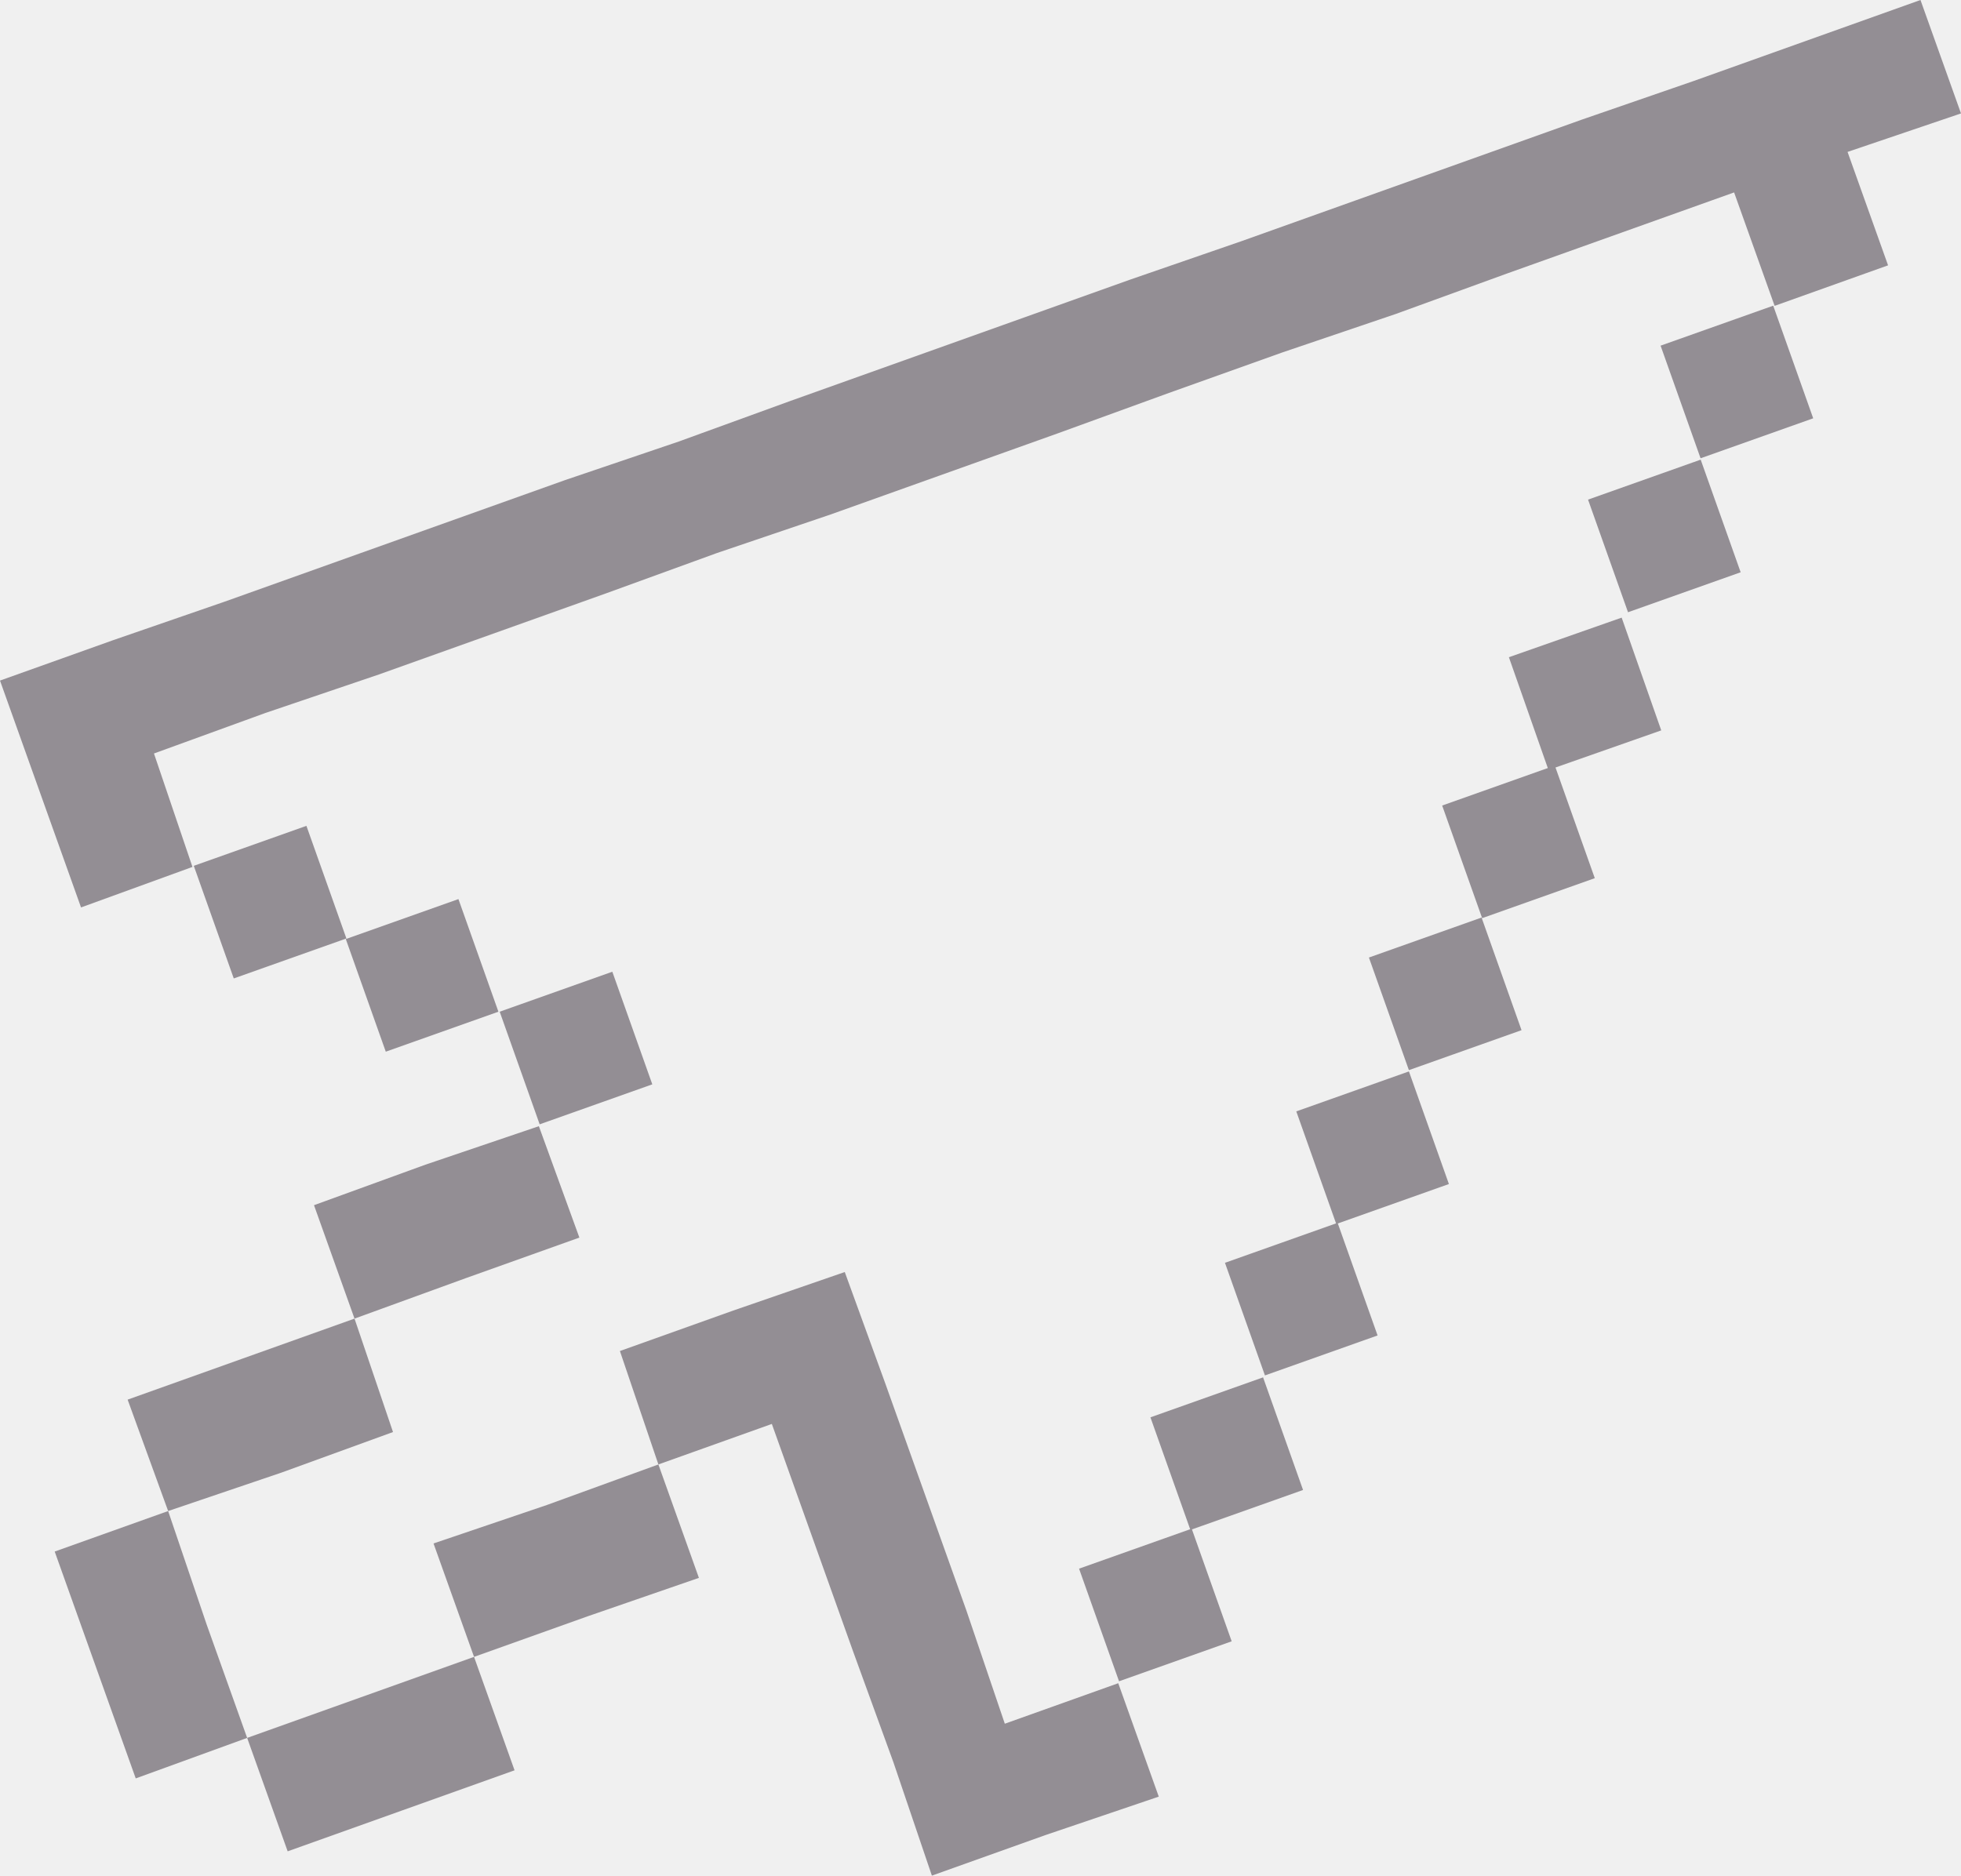
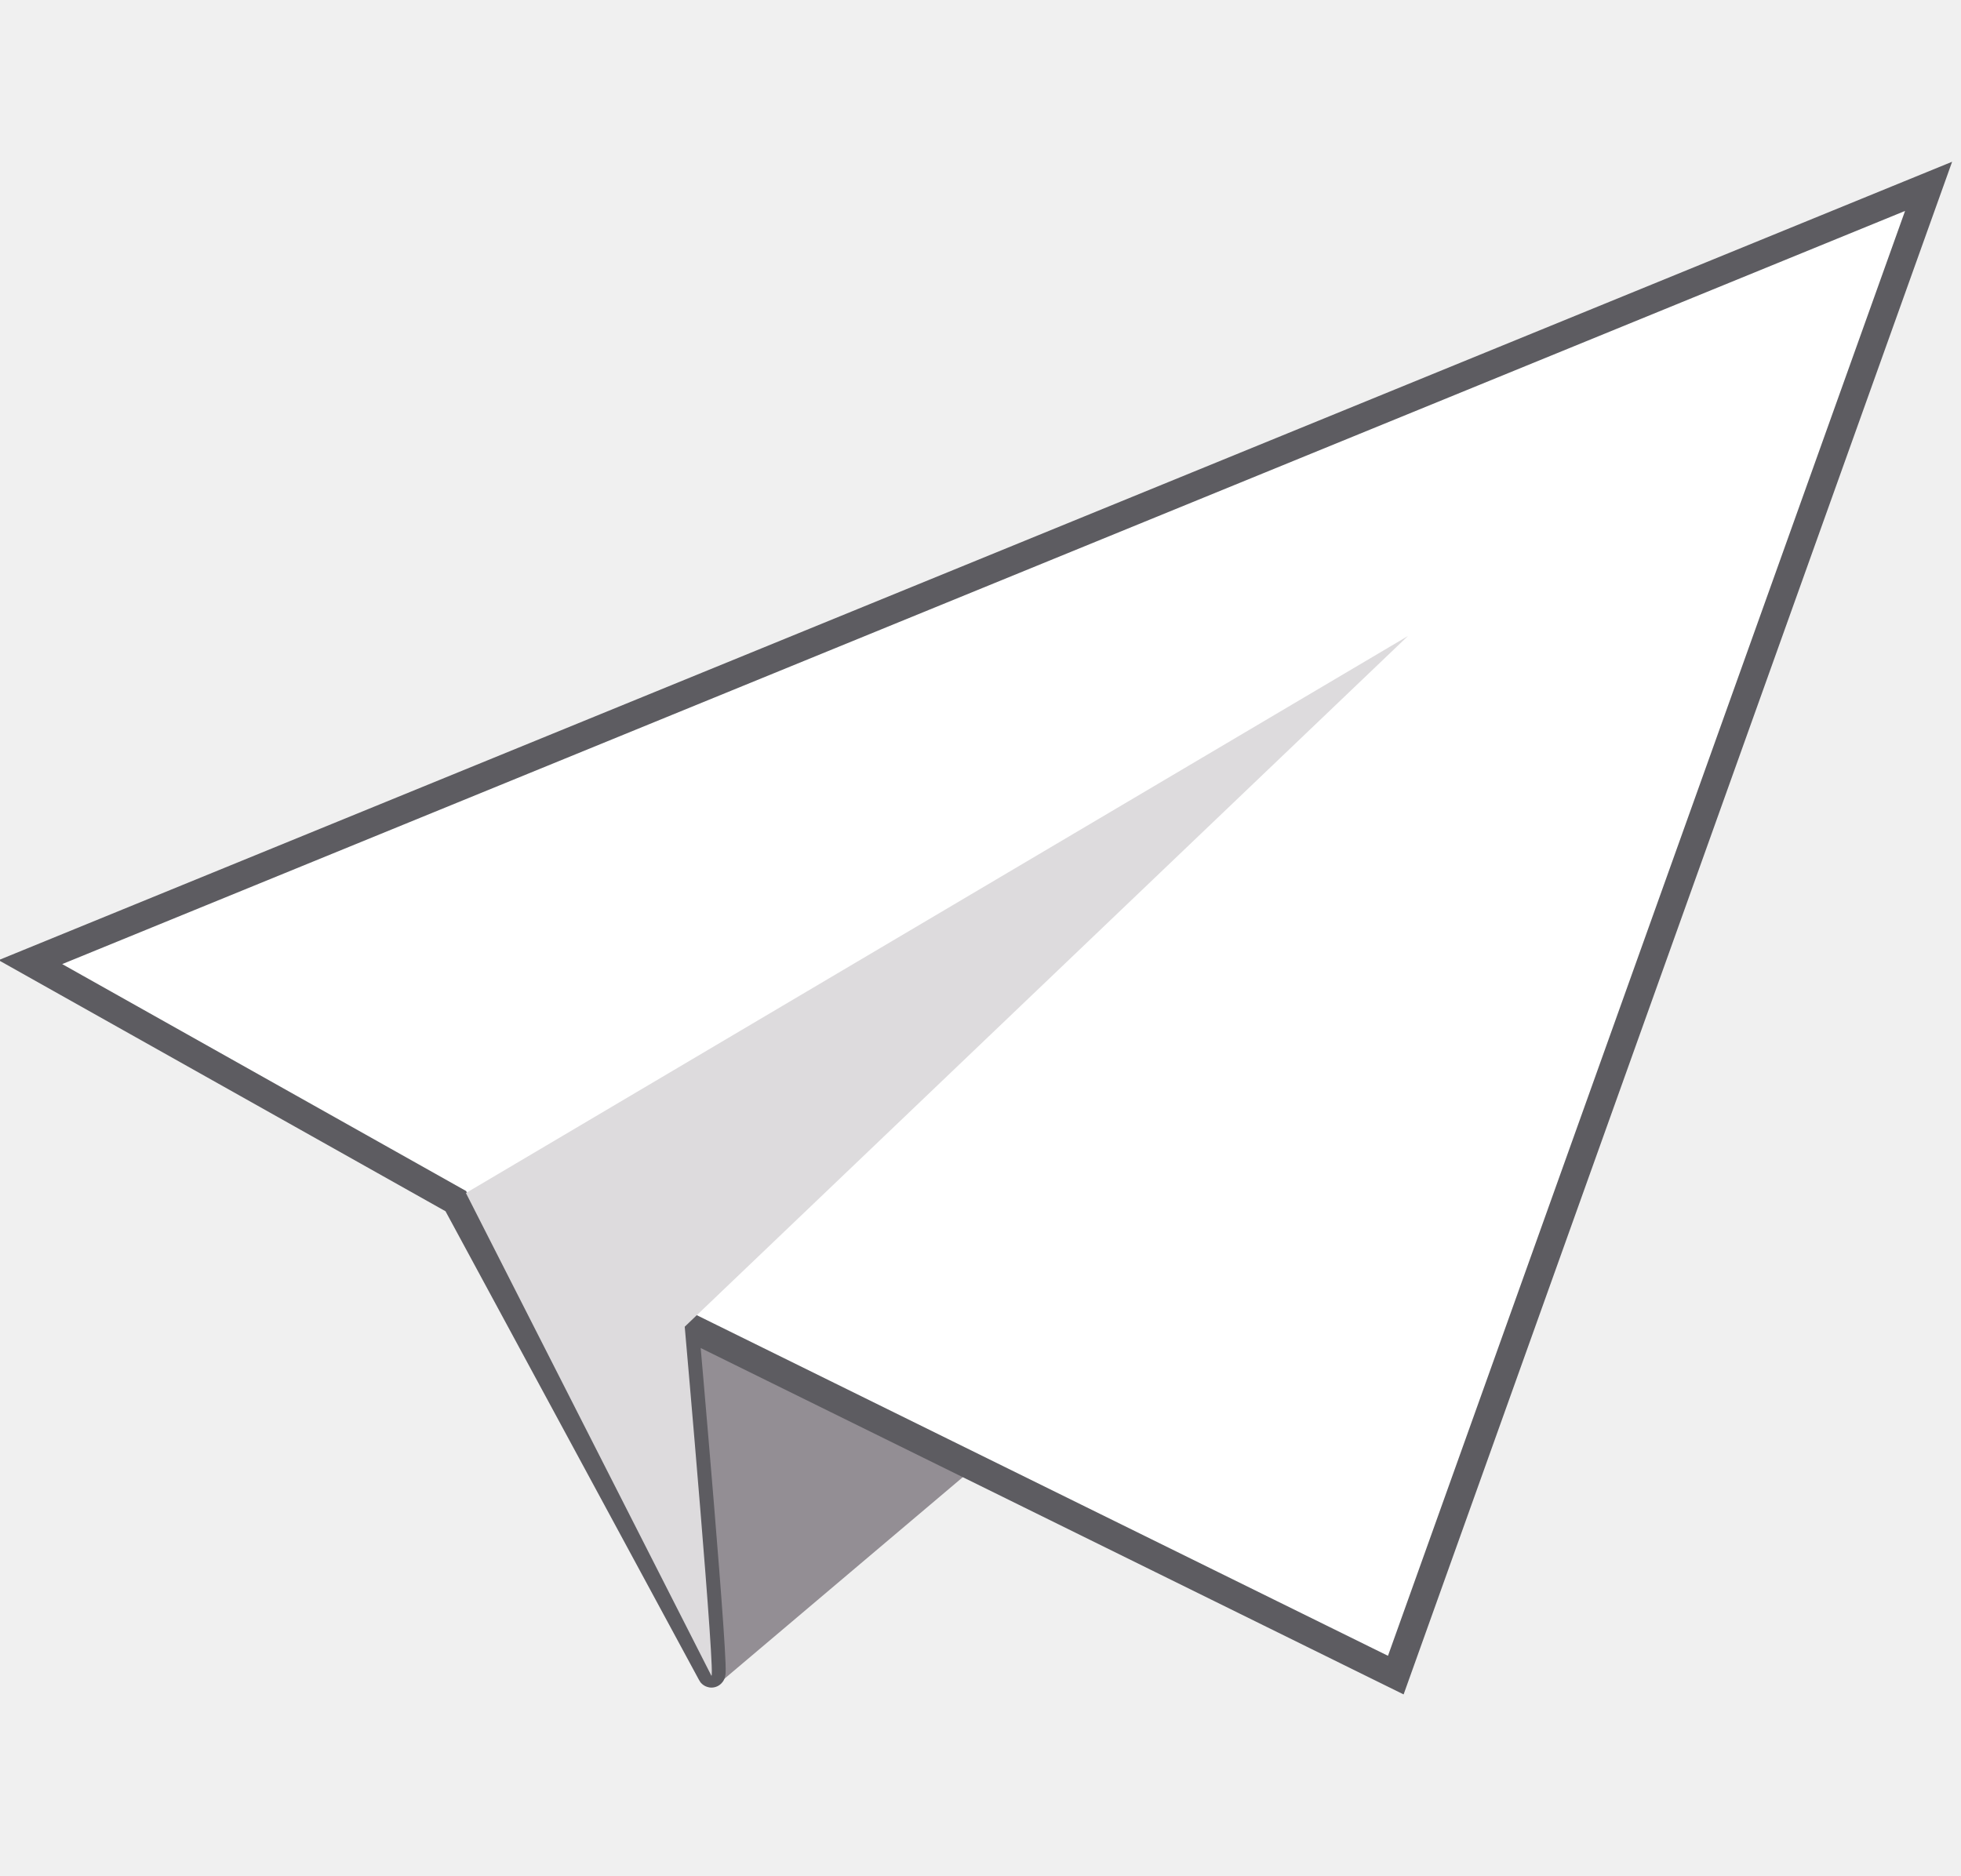
<svg xmlns="http://www.w3.org/2000/svg" version="1.1" id="Layer_1" x="0px" y="0px" viewBox="0 0 96.8 92.6" style="enable-background:new 0 0 96.8 92.6;" xml:space="preserve">
  <style type="text/css">
	.st0{fill:#938E94;}
+ 	.st1{fill:#FFFFFF;stroke:#5D5C61;stroke-width:1.369;stroke-miterlimit:10;}
+ 	.st2{fill:#DDDBDD;}
</style>
-   <rect x="82.8" y="15.9" transform="matrix(0.9424 -0.3345 0.3345 0.9424 -1.3785 29.7777)" class="st0" width="5.9" height="5.9" />
-   <rect x="79.2" y="23.5" transform="matrix(0.9424 -0.3345 0.3345 0.9424 -4.109 29.0122)" class="st0" width="5.9" height="5.9" />
-   <rect x="75.3" y="31.3" transform="matrix(0.9435 -0.3312 0.3312 0.9435 -6.9294 27.8542)" class="st0" width="5.9" height="5.9" />
-   <rect x="72" y="38.6" transform="matrix(0.9424 -0.3345 0.3345 0.9424 -9.5752 27.4766)" class="st0" width="5.9" height="5.9" />
-   <rect x="68.4" y="46.1" transform="matrix(0.9424 -0.3345 0.3345 0.9424 -12.3073 26.7081)" class="st0" width="5.9" height="5.9" />
-   <rect x="64.8" y="53.7" transform="matrix(0.9424 -0.3345 0.3345 0.9424 -15.0421 25.9379)" class="st0" width="5.9" height="5.9" />
-   <rect x="61.3" y="61.2" transform="matrix(0.9424 -0.3345 0.3345 0.9424 -17.7733 25.1748)" class="st0" width="5.9" height="5.9" />
-   <rect x="57.6" y="68.8" transform="matrix(0.9424 -0.3345 0.3345 0.9424 -20.5075 24.4038)" class="st0" width="5.9" height="5.9" />
-   <rect x="54.1" y="76.3" transform="matrix(0.9424 -0.3345 0.3345 0.9424 -23.2411 23.6362)" class="st0" width="5.9" height="5.9" />
-   <polygon class="st0" points="55.2,83.1 49.6,85.1 47.7,79.5 45.7,73.9 43.7,68.3 41.7,62.8 36.2,64.7 30.6,66.7 32.5,72.3   38.1,70.3 40.1,75.9 42.1,81.5 44.1,87 46,92.6 51.6,90.6 57.2,88.7 " />
-   <polygon class="st0" points="21.4,76.2 23.4,81.8 29,79.8 34.5,77.9 32.5,72.3 27,74.3 " />
-   <polygon class="st0" points="12.2,85.8 14.2,91.4 19.8,89.4 25.4,87.4 23.4,81.8 17.8,83.8 " />
-   <polygon class="st0" points="8.3,74.6 2.7,76.6 4.7,82.2 6.7,87.8 12.2,85.8 10.2,80.2 " />
-   <polygon class="st0" points="19.4,70.7 17.5,65.1 11.9,67.1 6.3,69.1 8.3,74.6 13.9,72.7 " />
-   <polygon class="st0" points="28.6,61.1 26.6,55.6 21,57.5 15.5,59.5 17.5,65.1 23,63.1 " />
-   <polygon class="st0" points="13.1,35.2 18.7,33.3 24.3,31.3 29.9,29.3 35.4,27.3 41,25.4 46.6,23.4 52.2,21.4 57.7,19.4 63.3,17.4   68.9,15.5 74.4,13.5 80,11.5 85.6,9.5 87.6,15.1 93.2,13.1 91.2,7.5 96.8,5.6 94.8,0 89.2,2 83.6,4 78.1,5.9 72.5,7.9 66.9,9.9   61.3,11.9 55.8,13.8 50.2,15.8 44.6,17.8 39,19.8 33.5,21.8 27.9,23.7 22.3,25.7 16.7,27.7 11.1,29.7 5.6,31.6 0,33.6 2,39.2   4,44.8 9.5,42.8 7.6,37.2 " />
-   <rect x="10.4" y="41.6" transform="matrix(0.9424 -0.3345 0.3345 0.9424 -14.1504 7.0205)" class="st0" width="5.9" height="5.9" />
-   <rect x="17.9" y="45.2" transform="matrix(0.9424 -0.3345 0.3345 0.9424 -14.9189 9.7526)" class="st0" width="5.9" height="5.9" />
-   <rect x="25.5" y="48.8" transform="matrix(0.9424 -0.3345 0.3345 0.9424 -15.689 12.4883)" class="st0" width="5.9" height="5.9" />
-   <rect x="150.2" y="91.4" class="st0" width="97" height="97" />
+   <g>
+     <path class="st0" d="M22.5,59.3l13,23.8L56.9,65c0,0-24.3-9.5-24.3-8.9C32.6,56.6,22.5,59.3,22.5,59.3z" />
+     <path class="st1" d="M1.5,47.5l21,11.8l12.6,23.3c0.3,0.9-1.3-17.2-1.3-17.2l35.1,17.3L95.2,9.2L1.5,47.5z" />
+     <path class="st2" d="M33.8,65.5c0,0,35.7-34.1,35.7-34.1L23,58.9l12.1,23.8C35.4,83.6,33.8,65.5,33.8,65.5z" />
+   </g>
</svg>
